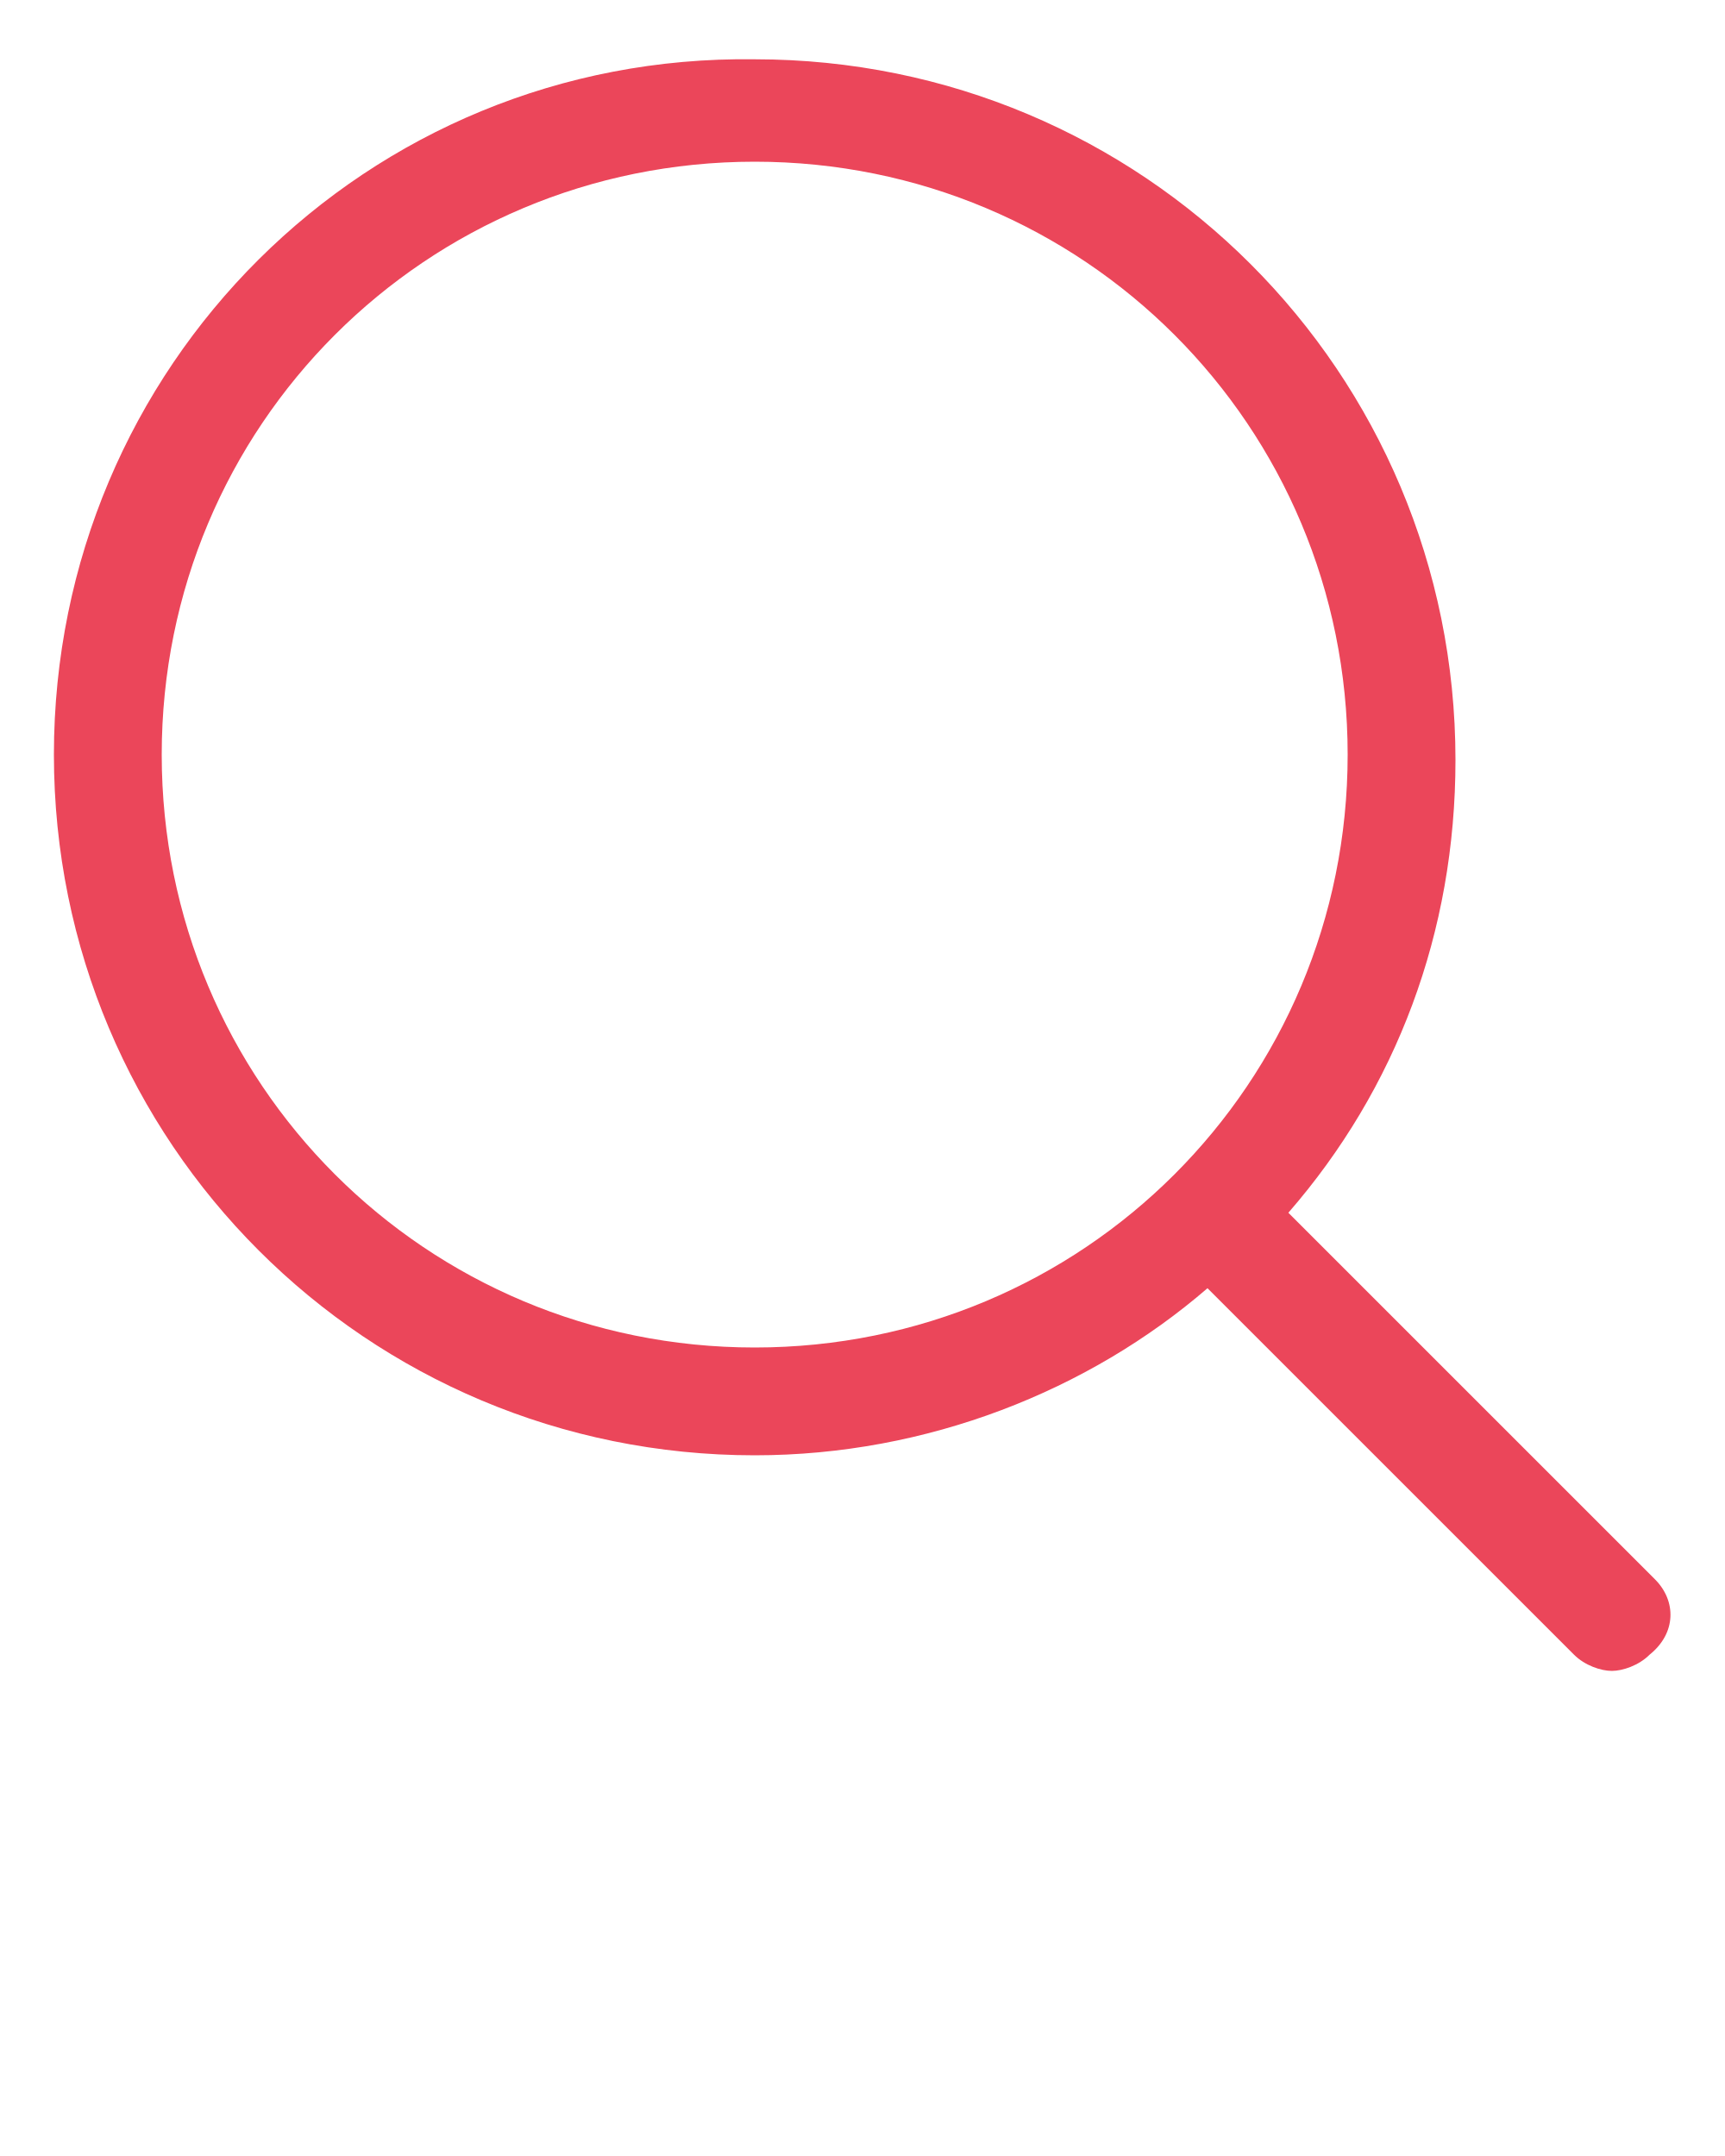
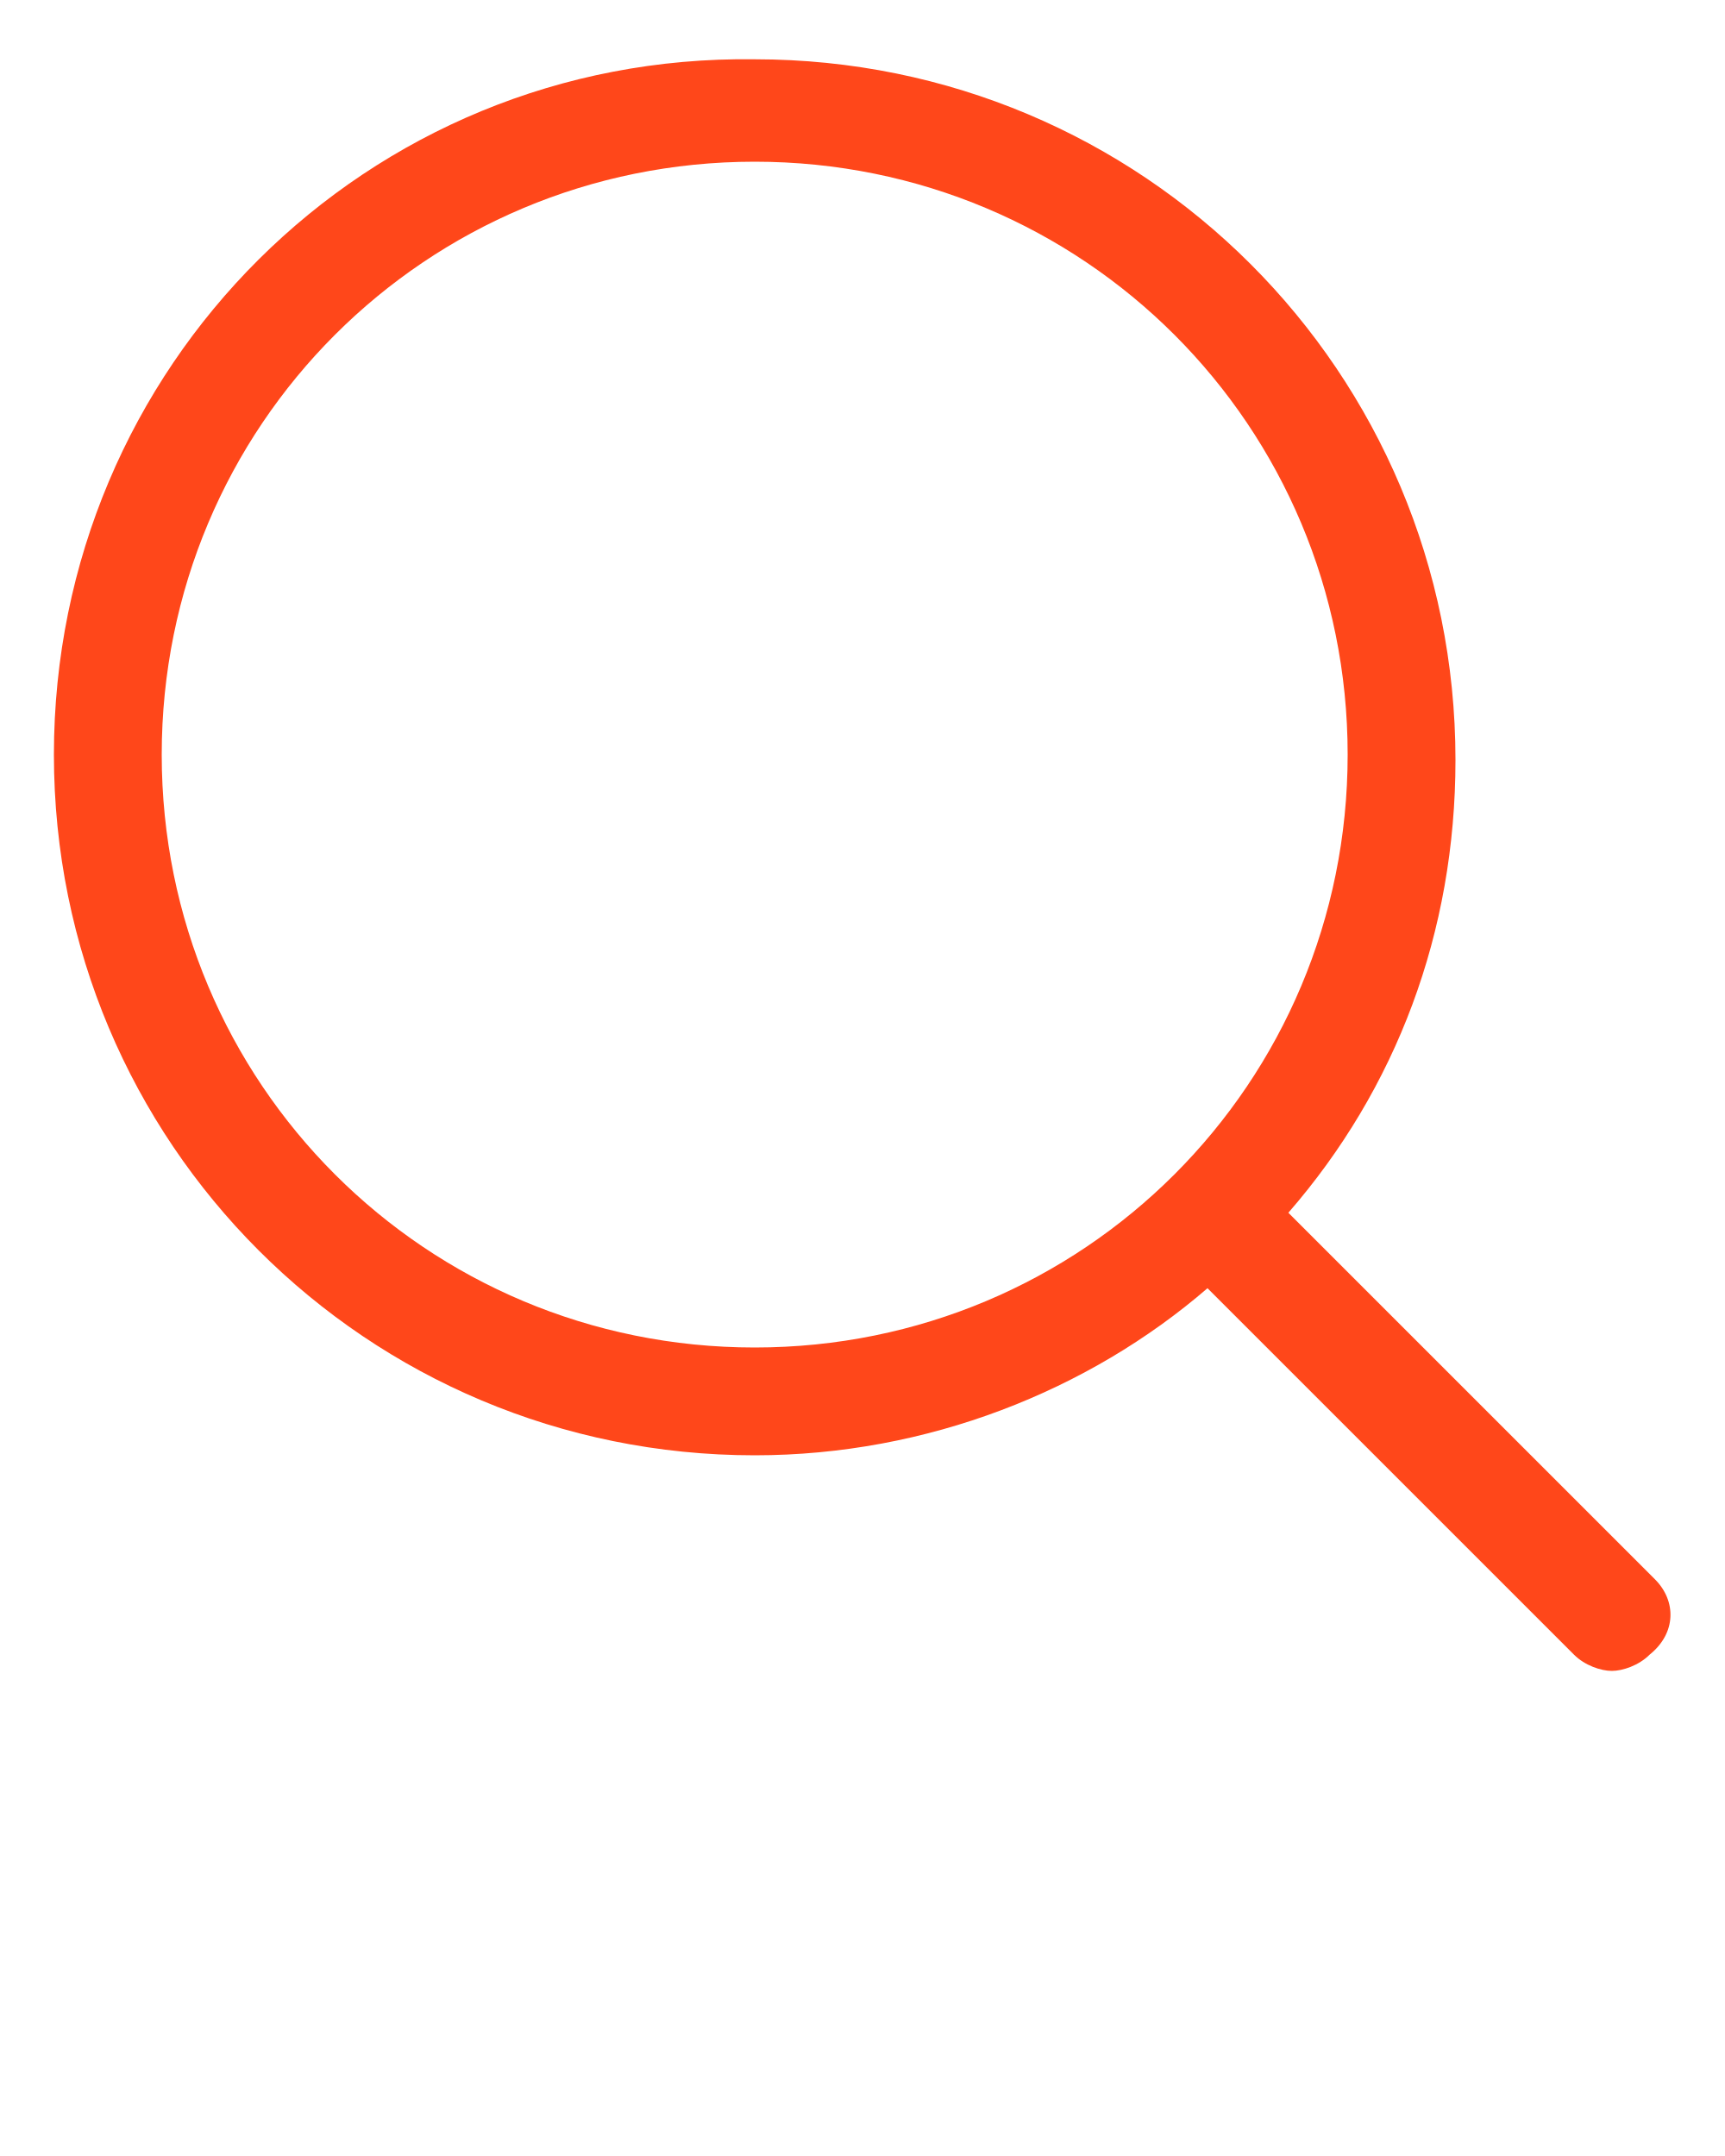
<svg xmlns="http://www.w3.org/2000/svg" version="1.1" x="0px" y="0px" viewBox="0 0 32 40" style="enable-background:new 0 0 32 32;" xml:space="preserve">
-   <path fill="#EB465A" d="M30.7,29.3l-6.8-6.8c2-2.3,3.1-5.2,3.1-8.4c0-7.2-5.8-13-13-13C6.8,1,1,6.8,1,14c0,7.2,5.8,13,13,13c3.2,0,6.2-1.2,8.4-3.1  l6.8,6.8c0.2,0.2,0.5,0.3,0.7,0.3s0.5-0.1,0.7-0.3C31.1,30.3,31.1,29.7,30.7,29.3z M14,25C7.9,25,3,20.1,3,14S7.9,3,14,3  s11,4.9,11,11S20.1,25,14,25z" />
+   <path fill="#ff471a" d="M30.7,29.3l-6.8-6.8c2-2.3,3.1-5.2,3.1-8.4c0-7.2-5.8-13-13-13C6.8,1,1,6.8,1,14c0,7.2,5.8,13,13,13c3.2,0,6.2-1.2,8.4-3.1  l6.8,6.8c0.2,0.2,0.5,0.3,0.7,0.3s0.5-0.1,0.7-0.3C31.1,30.3,31.1,29.7,30.7,29.3z M14,25C7.9,25,3,20.1,3,14S7.9,3,14,3  s11,4.9,11,11S20.1,25,14,25z" />
</svg>
